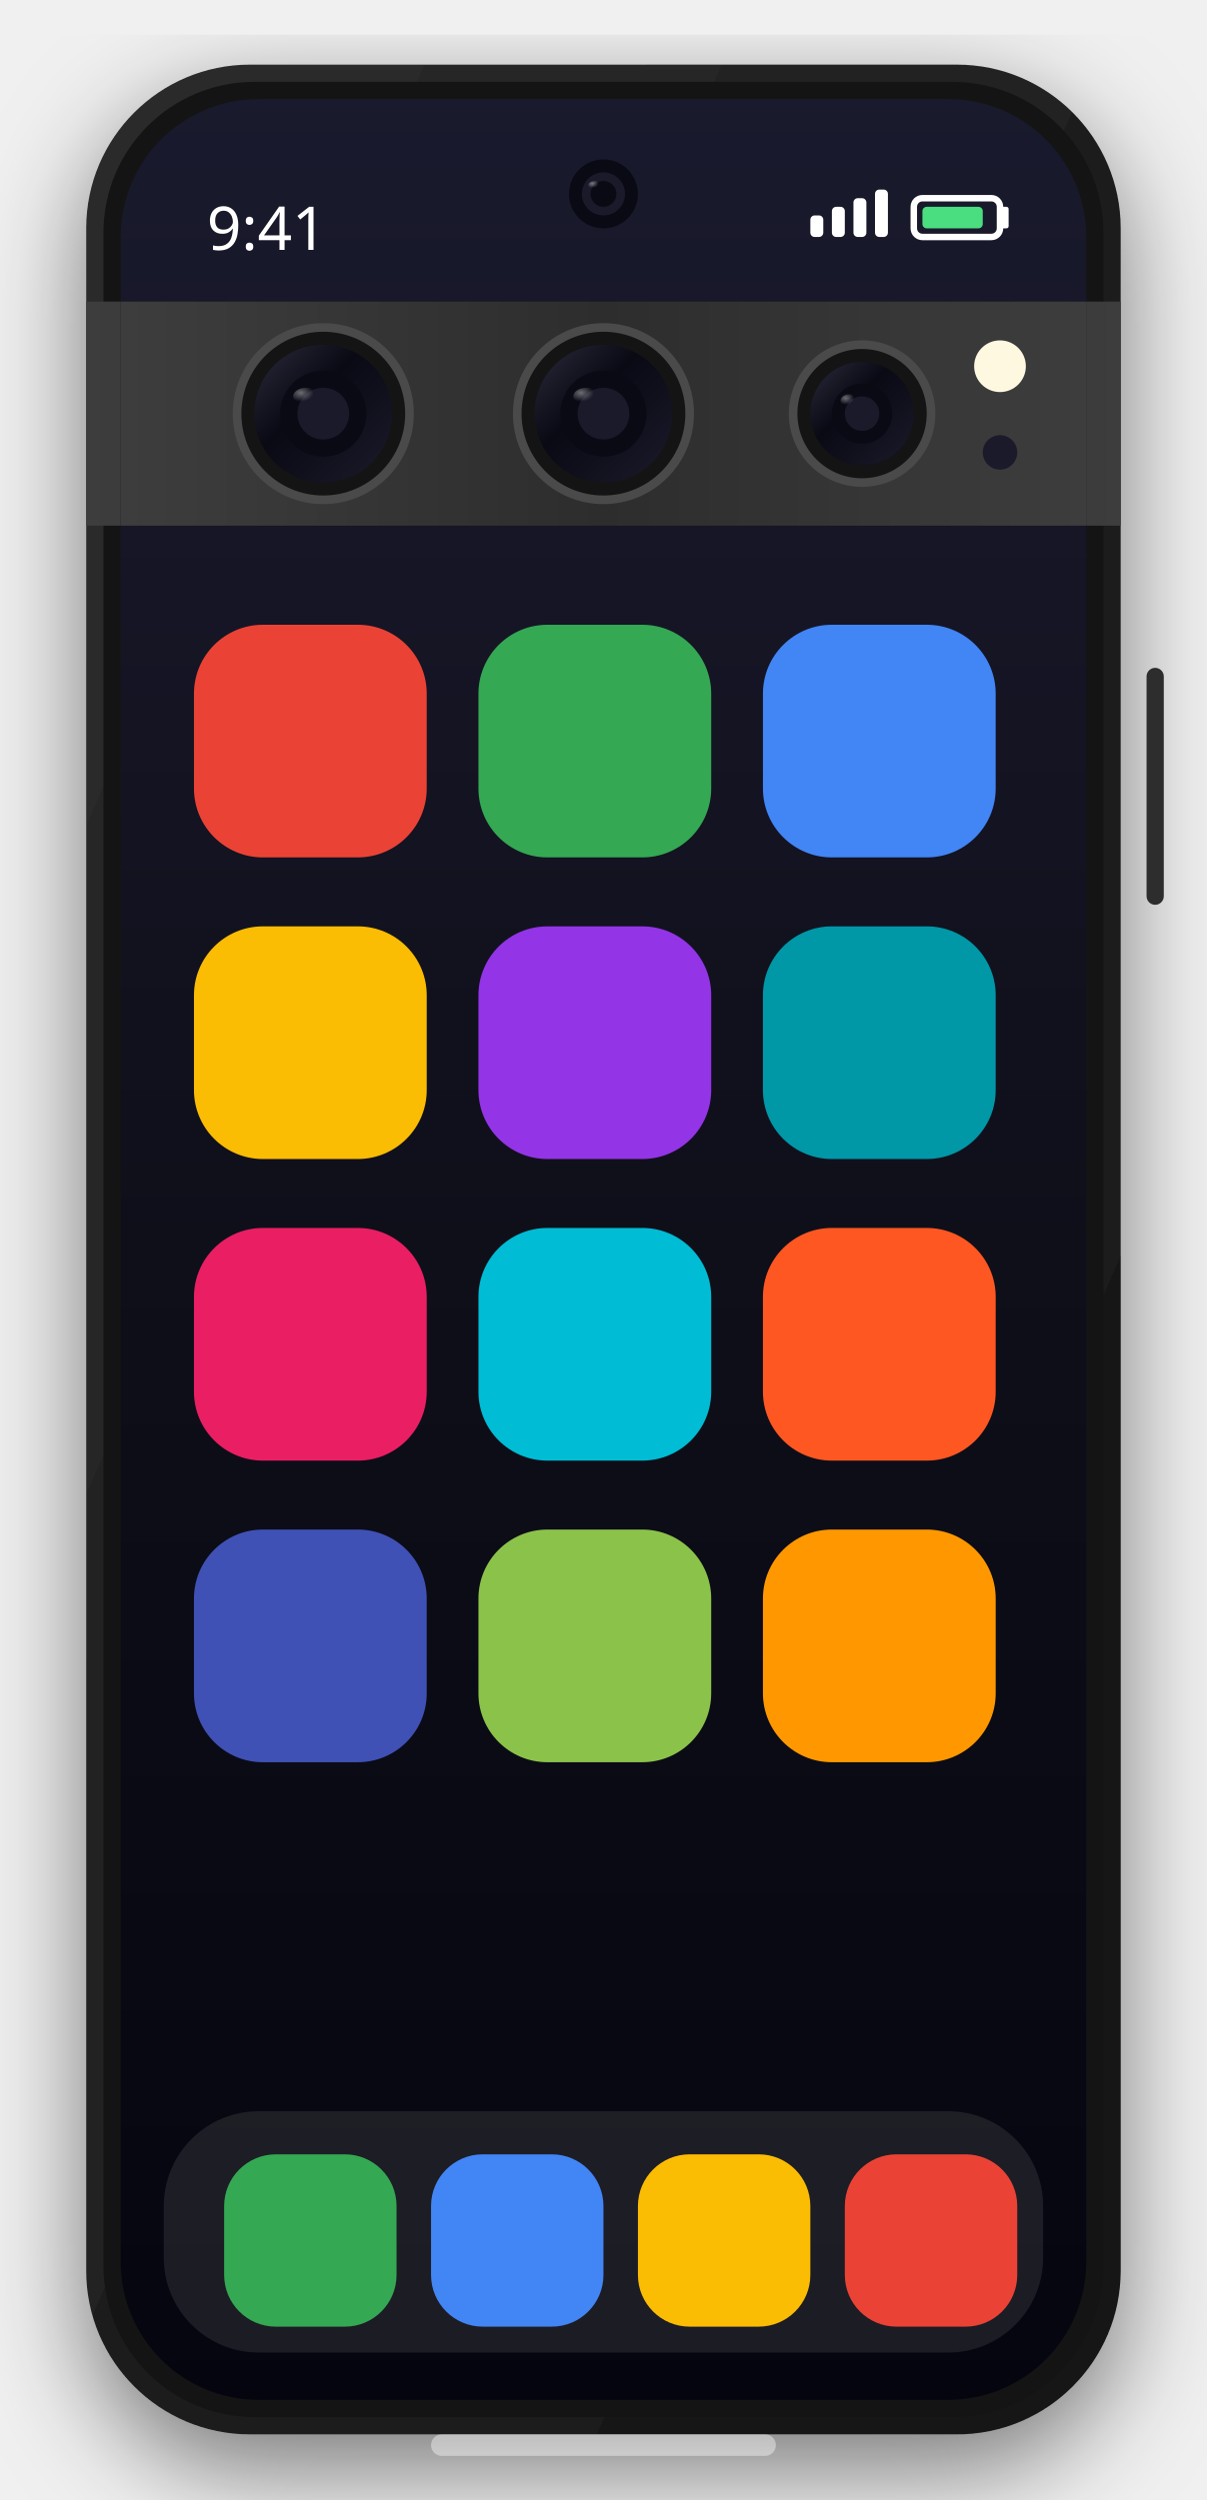
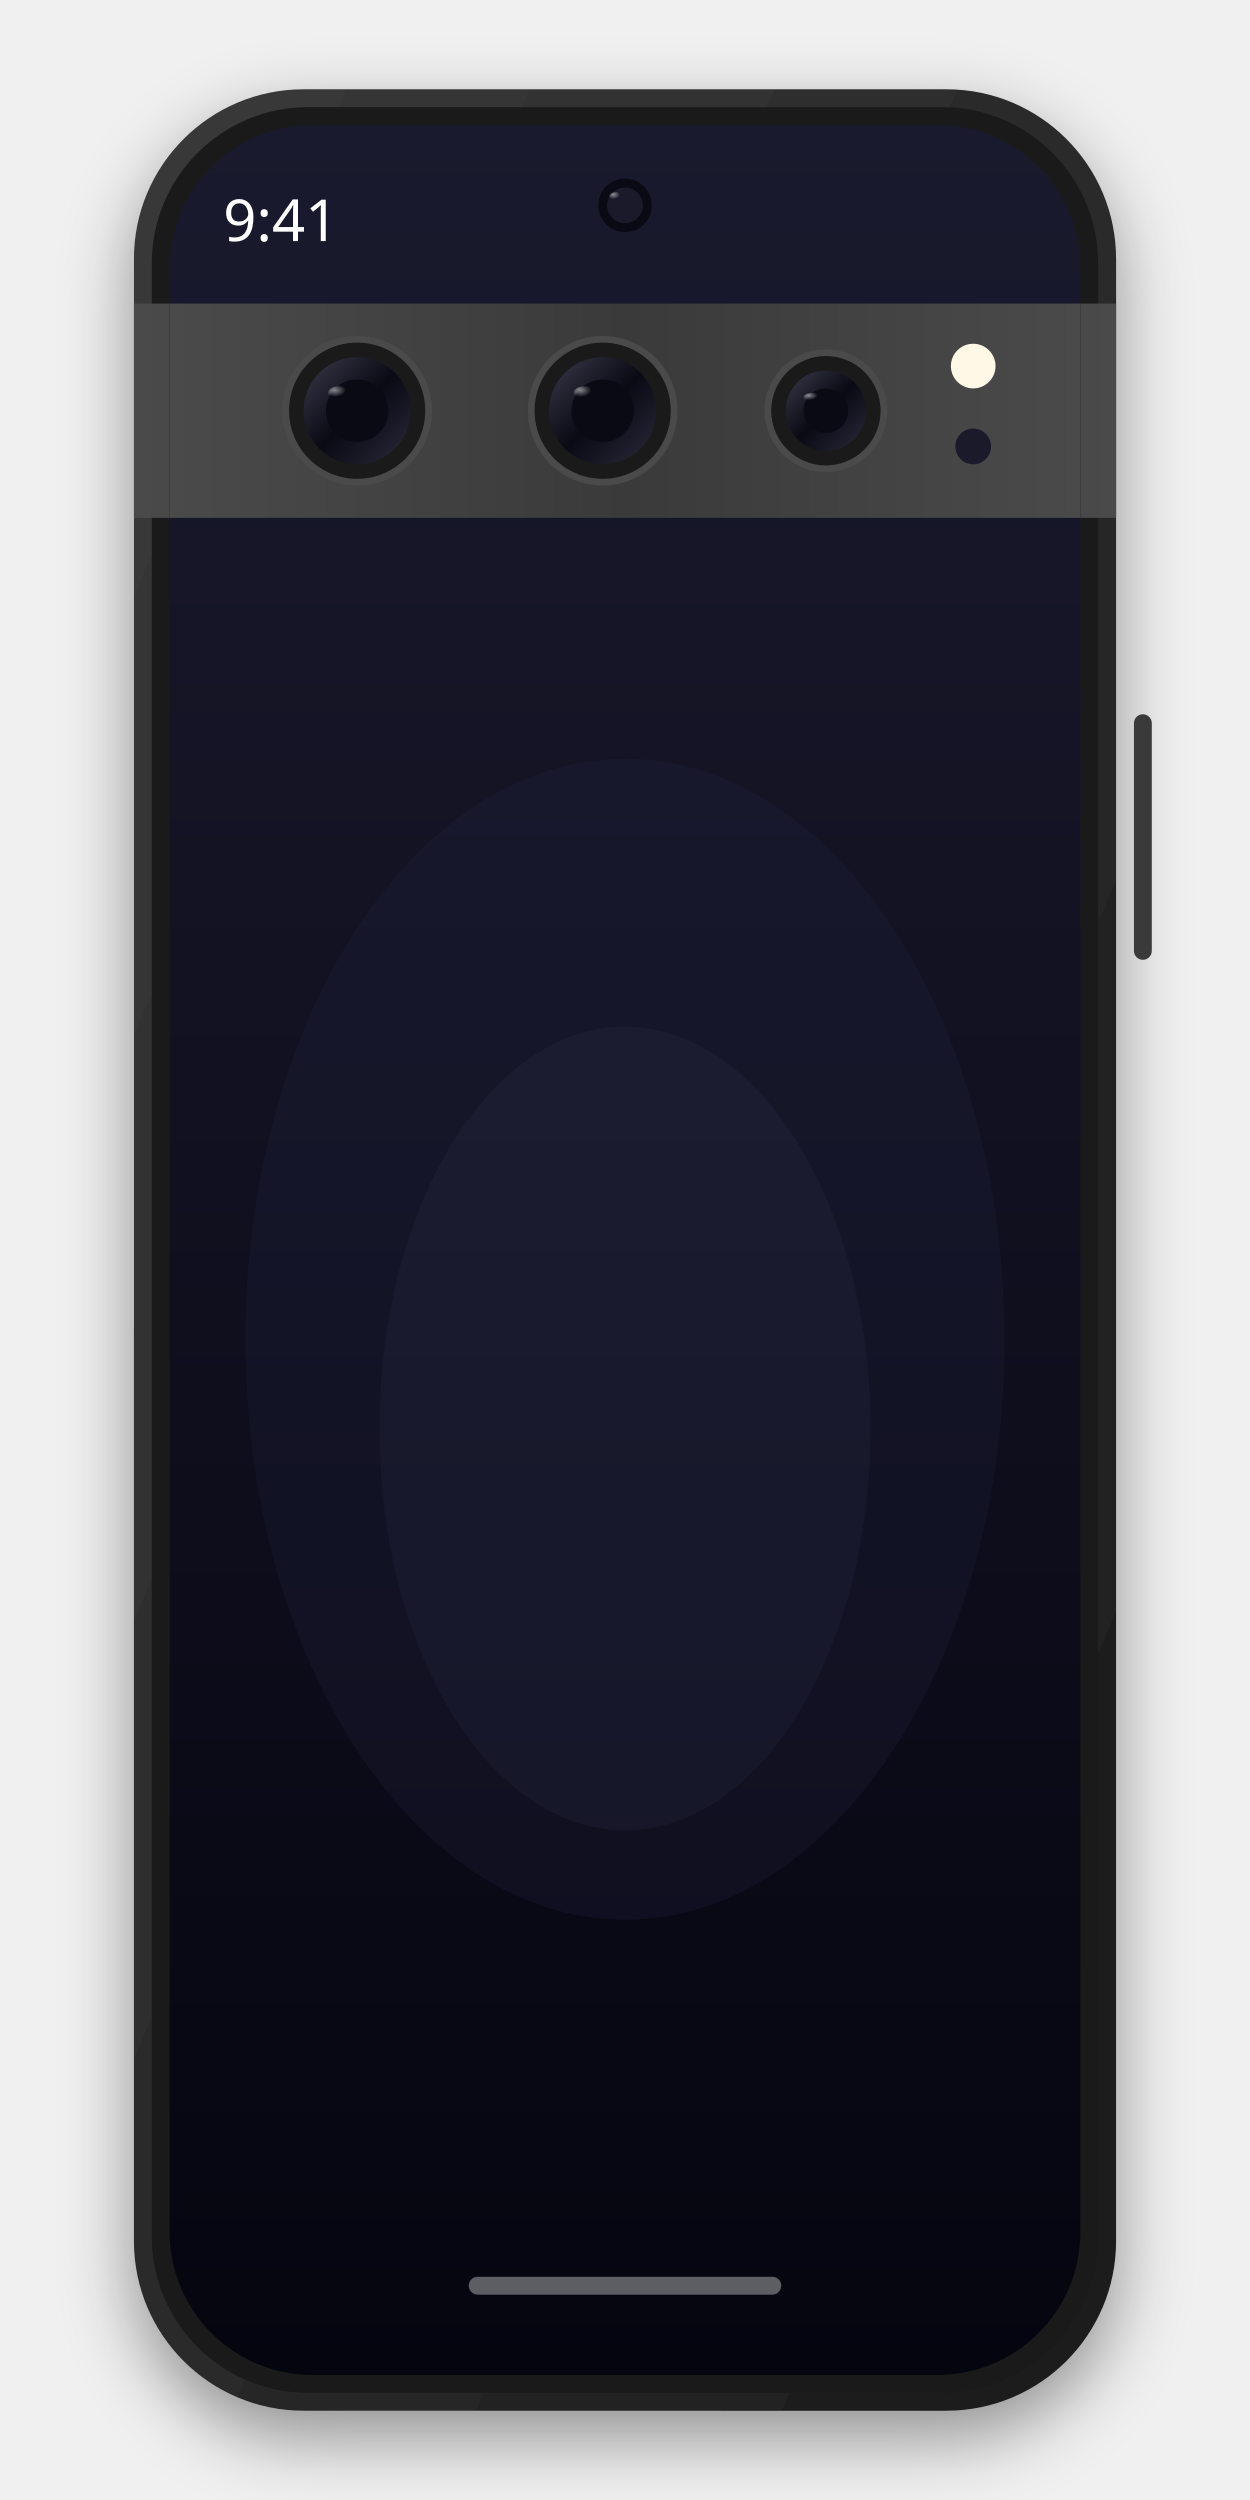
- <svg xmlns="http://www.w3.org/2000/svg" viewBox="0 0 280 580" fill="none">
+ <svg xmlns="http://www.w3.org/2000/svg" viewBox="0 0 280 560" fill="none">
  <defs>
-     <linearGradient id="obsidianFrame" x1="0%" y1="0%" x2="100%" y2="100%">
-       <stop offset="0%" style="stop-color:#2D2D2D" />
-       <stop offset="50%" style="stop-color:#1F1F1F" />
-       <stop offset="100%" style="stop-color:#141414" />
+     <linearGradient id="frame" x1="0%" y1="0%" x2="100%" y2="100%">
+       <stop offset="0%" stop-color="#3A3A3A" />
+       <stop offset="50%" stop-color="#2A2A2A" />
+       <stop offset="100%" stop-color="#1A1A1A" />
    </linearGradient>
    <linearGradient id="cameraBar" x1="0%" y1="0%" x2="100%" y2="0%">
-       <stop offset="0%" style="stop-color:#3D3D3D" />
-       <stop offset="50%" style="stop-color:#2D2D2D" />
-       <stop offset="100%" style="stop-color:#3D3D3D" />
+       <stop offset="0%" stop-color="#4A4A4A" />
+       <stop offset="50%" stop-color="#3A3A3A" />
+       <stop offset="100%" stop-color="#4A4A4A" />
    </linearGradient>
-     <linearGradient id="screenGlow" x1="0%" y1="0%" x2="0%" y2="100%">
-       <stop offset="0%" style="stop-color:#1a1a2e" />
-       <stop offset="50%" style="stop-color:#0f0f1a" />
-       <stop offset="100%" style="stop-color:#050510" />
+     <linearGradient id="screen" x1="0%" y1="0%" x2="0%" y2="100%">
+       <stop offset="0%" stop-color="#1A1A2E" />
+       <stop offset="100%" stop-color="#050510" />
    </linearGradient>
-     <linearGradient id="cameraLens" x1="0%" y1="0%" x2="100%" y2="100%">
-       <stop offset="0%" style="stop-color:#2a2a3a" />
-       <stop offset="40%" style="stop-color:#0a0a15" />
-       <stop offset="100%" style="stop-color:#1a1a2a" />
+     <linearGradient id="lens" x1="0%" y1="0%" x2="100%" y2="100%">
+       <stop offset="0%" stop-color="#3A3A4A" />
+       <stop offset="50%" stop-color="#0A0A15" />
+       <stop offset="100%" stop-color="#2A2A3A" />
    </linearGradient>
-     <radialGradient id="lensReflection" cx="30%" cy="30%" r="50%">
-       <stop offset="0%" style="stop-color:#ffffff;stop-opacity:0.4" />
-       <stop offset="100%" style="stop-color:#ffffff;stop-opacity:0" />
+     <radialGradient id="reflection" cx="30%" cy="30%" r="50%">
+       <stop offset="0%" stop-color="#fff" stop-opacity="0.5" />
+       <stop offset="100%" stop-color="#fff" stop-opacity="0" />
    </radialGradient>
-     <filter id="shadow" x="-20%" y="-20%" width="140%" height="140%">
-       <feDropShadow dx="0" dy="8" stdDeviation="12" flood-color="#000" flood-opacity="0.5" />
+     <filter id="shadow" x="-15%" y="-10%" width="130%" height="125%">
+       <feDropShadow dx="0" dy="6" stdDeviation="8" flood-color="#000" flood-opacity="0.4" />
    </filter>
  </defs>
-   <rect x="20" y="15" width="240" height="550" rx="38" fill="url(#obsidianFrame)" filter="url(#shadow)" />
-   <rect x="24" y="19" width="232" height="542" rx="35" fill="#141414" />
-   <rect x="20" y="70" width="240" height="52" fill="url(#cameraBar)" />
-   <rect x="28" y="23" width="224" height="534" rx="32" fill="url(#screenGlow)" />
-   <rect x="28" y="70" width="224" height="52" fill="url(#cameraBar)" />
-   <circle cx="140" cy="45" r="8" fill="#0a0a15" />
-   <circle cx="140" cy="45" r="5" fill="#1a1a2a" />
-   <circle cx="140" cy="45" r="3" fill="#0a0a15" />
-   <ellipse cx="138" cy="43" rx="1.5" ry="1" fill="url(#lensReflection)" />
-   <text x="48" y="58" font-family="Google Sans, system-ui" font-size="14" fill="#fff" font-weight="500">9:41</text>
-   <g transform="translate(188, 44)">
-     <rect x="0" y="6" width="3" height="5" rx="1" fill="#fff" />
-     <rect x="5" y="4" width="3" height="7" rx="1" fill="#fff" />
-     <rect x="10" y="2" width="3" height="9" rx="1" fill="#fff" />
-     <rect x="15" y="0" width="3" height="11" rx="1" fill="#fff" />
-     <rect x="24" y="2" width="20" height="9" rx="2" stroke="#fff" stroke-width="1.5" fill="none" />
-     <rect x="44" y="4" width="2" height="5" rx="0.5" fill="#fff" />
-     <rect x="26" y="4" width="14" height="5" rx="1" fill="#4ADE80" />
-   </g>
-   <circle cx="75" cy="96" r="20" fill="#141414" stroke="#4A4A4A" stroke-width="2" />
-   <circle cx="75" cy="96" r="16" fill="url(#cameraLens)" />
-   <circle cx="75" cy="96" r="10" fill="#0a0a15" />
-   <circle cx="75" cy="96" r="6" fill="#1a1a2a" />
-   <ellipse cx="71" cy="92" rx="3" ry="2" fill="url(#lensReflection)" />
-   <circle cx="140" cy="96" r="20" fill="#141414" stroke="#4A4A4A" stroke-width="2" />
-   <circle cx="140" cy="96" r="16" fill="url(#cameraLens)" />
-   <circle cx="140" cy="96" r="10" fill="#0a0a15" />
-   <circle cx="140" cy="96" r="6" fill="#1a1a2a" />
-   <ellipse cx="136" cy="92" rx="3" ry="2" fill="url(#lensReflection)" />
-   <circle cx="200" cy="96" r="16" fill="#141414" stroke="#4A4A4A" stroke-width="2" />
-   <circle cx="200" cy="96" r="12" fill="url(#cameraLens)" />
-   <circle cx="200" cy="96" r="7" fill="#0a0a15" />
-   <circle cx="200" cy="96" r="4" fill="#1a1a2a" />
-   <ellipse cx="197" cy="93" rx="2" ry="1.5" fill="url(#lensReflection)" />
-   <circle cx="232" cy="85" r="6" fill="#FFF8E1" />
-   <circle cx="232" cy="105" r="4" fill="#1a1a2a" />
-   <g transform="translate(45, 145)">
-     <rect x="0" y="0" width="54" height="54" rx="16" fill="#EA4335" />
-     <rect x="66" y="0" width="54" height="54" rx="16" fill="#34A853" />
-     <rect x="132" y="0" width="54" height="54" rx="16" fill="#4285F4" />
-     <rect x="0" y="70" width="54" height="54" rx="16" fill="#FBBC04" />
-     <rect x="66" y="70" width="54" height="54" rx="16" fill="#9334E6" />
-     <rect x="132" y="70" width="54" height="54" rx="16" fill="#0097A7" />
-     <rect x="0" y="140" width="54" height="54" rx="16" fill="#E91E63" />
-     <rect x="66" y="140" width="54" height="54" rx="16" fill="#00BCD4" />
-     <rect x="132" y="140" width="54" height="54" rx="16" fill="#FF5722" />
-     <rect x="0" y="210" width="54" height="54" rx="16" fill="#3F51B5" />
-     <rect x="66" y="210" width="54" height="54" rx="16" fill="#8BC34A" />
-     <rect x="132" y="210" width="54" height="54" rx="16" fill="#FF9800" />
-   </g>
-   <rect x="38" y="490" width="204" height="56" rx="22" fill="rgba(80,80,80,0.3)" />
-   <rect x="52" y="500" width="40" height="40" rx="12" fill="#34A853" />
-   <rect x="100" y="500" width="40" height="40" rx="12" fill="#4285F4" />
-   <rect x="148" y="500" width="40" height="40" rx="12" fill="#FBBC04" />
-   <rect x="196" y="500" width="40" height="40" rx="12" fill="#EA4335" />
-   <rect x="100" y="565" width="80" height="5" rx="2.5" fill="#fff" opacity="0.4" />
-   <rect x="266" y="155" width="4" height="55" rx="2" fill="#2D2D2D" />
+   <rect x="30" y="20" width="220" height="520" rx="38" fill="url(#frame)" filter="url(#shadow)" />
+   <rect x="34" y="24" width="212" height="512" rx="35" fill="#1A1A1A" />
+   <rect x="30" y="68" width="220" height="48" fill="url(#cameraBar)" />
+   <rect x="38" y="28" width="204" height="504" rx="32" fill="url(#screen)" />
+   <rect x="38" y="68" width="204" height="48" fill="url(#cameraBar)" />
+   <circle cx="140" cy="46" r="6" fill="#0A0A15" />
+   <circle cx="140" cy="46" r="4" fill="#1A1A2A" />
+   <ellipse cx="138" cy="44" rx="1.5" ry="1" fill="url(#reflection)" />
+   <text x="50" y="54" font-family="system-ui" font-size="13" fill="#fff" font-weight="500">9:41</text>
+   <ellipse cx="140" cy="300" rx="85" ry="130" fill="#2A2A4A" opacity="0.2" />
+   <ellipse cx="140" cy="320" rx="55" ry="90" fill="#3A3A5A" opacity="0.15" />
+   <rect x="105" y="510" width="70" height="4" rx="2" fill="#fff" opacity="0.35" />
+   <rect x="254" y="160" width="4" height="55" rx="2" fill="#3A3A3A" />
+   <circle cx="80" cy="92" r="16" fill="#1A1A1A" stroke="#4A4A4A" stroke-width="1.5" />
+   <circle cx="80" cy="92" r="12" fill="url(#lens)" />
+   <circle cx="80" cy="92" r="7" fill="#0A0A15" />
+   <ellipse cx="76" cy="88" rx="2.5" ry="1.5" fill="url(#reflection)" />
+   <circle cx="135" cy="92" r="16" fill="#1A1A1A" stroke="#4A4A4A" stroke-width="1.5" />
+   <circle cx="135" cy="92" r="12" fill="url(#lens)" />
+   <circle cx="135" cy="92" r="7" fill="#0A0A15" />
+   <ellipse cx="131" cy="88" rx="2.5" ry="1.5" fill="url(#reflection)" />
+   <circle cx="185" cy="92" r="13" fill="#1A1A1A" stroke="#4A4A4A" stroke-width="1.5" />
+   <circle cx="185" cy="92" r="9" fill="url(#lens)" />
+   <circle cx="185" cy="92" r="5" fill="#0A0A15" />
+   <ellipse cx="182" cy="89" rx="2" ry="1" fill="url(#reflection)" />
+   <circle cx="218" cy="82" r="5" fill="#FFF8E6" />
+   <circle cx="218" cy="100" r="4" fill="#1A1A2A" />
</svg>
